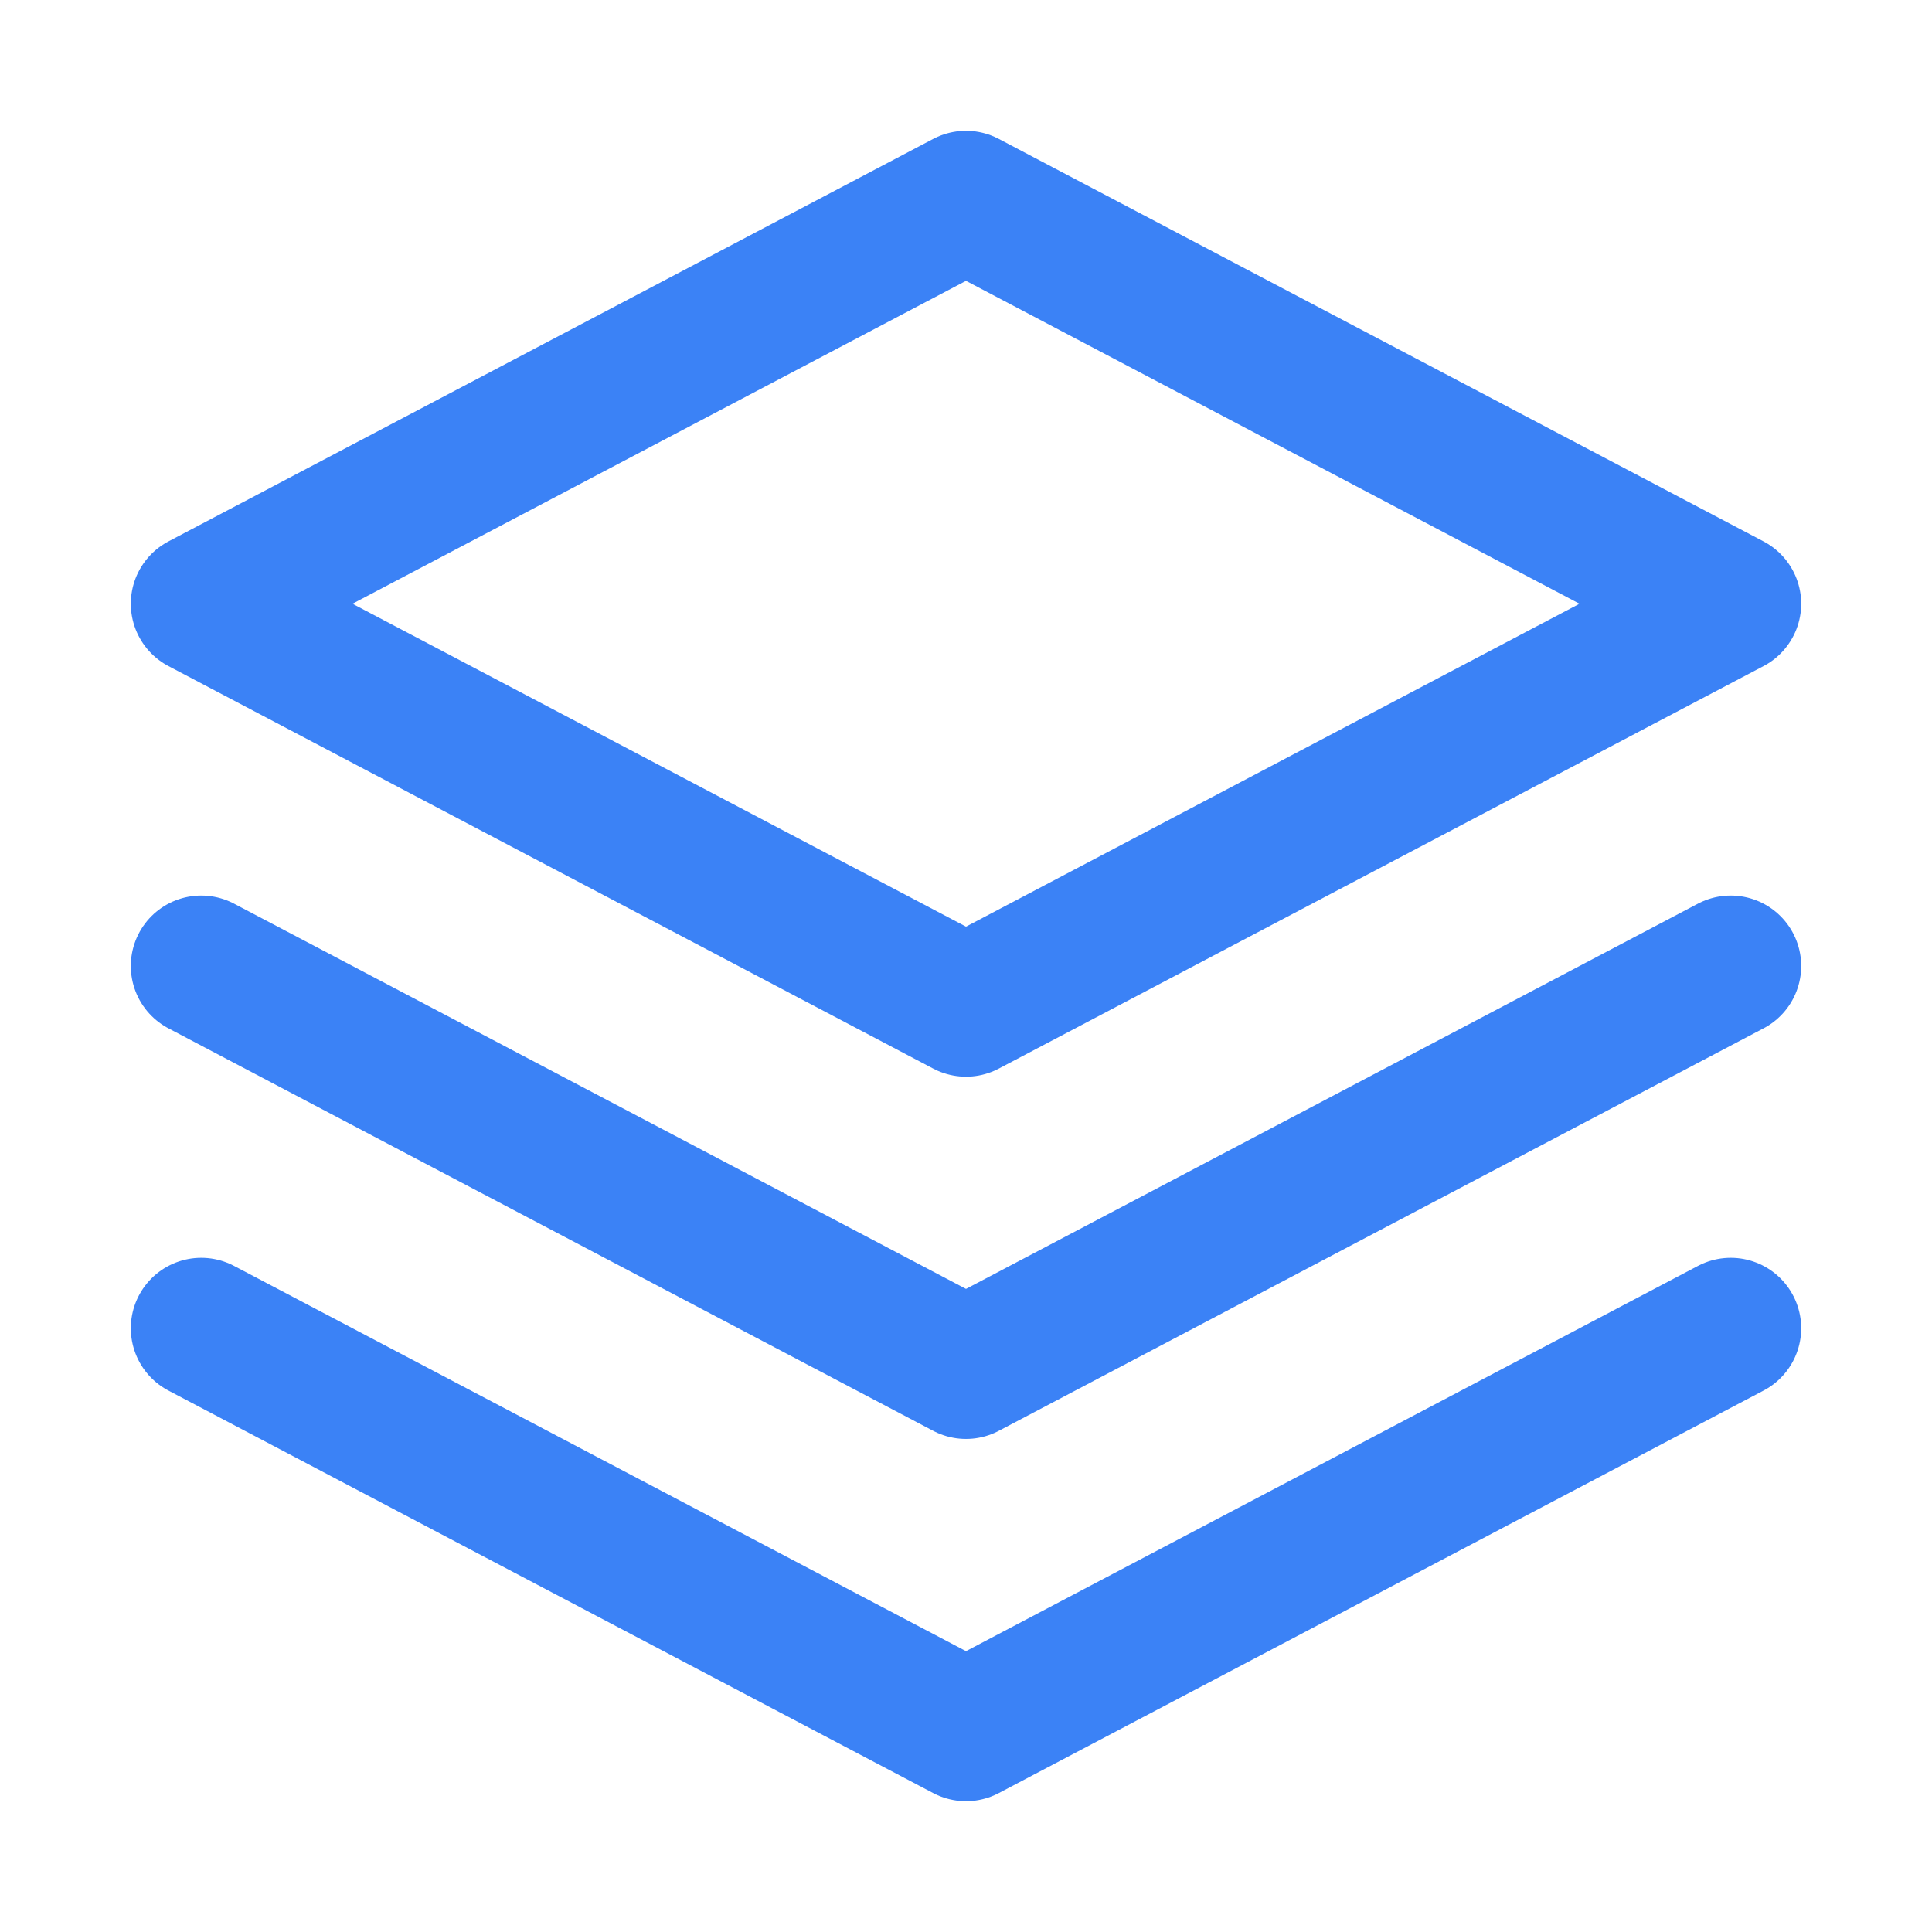
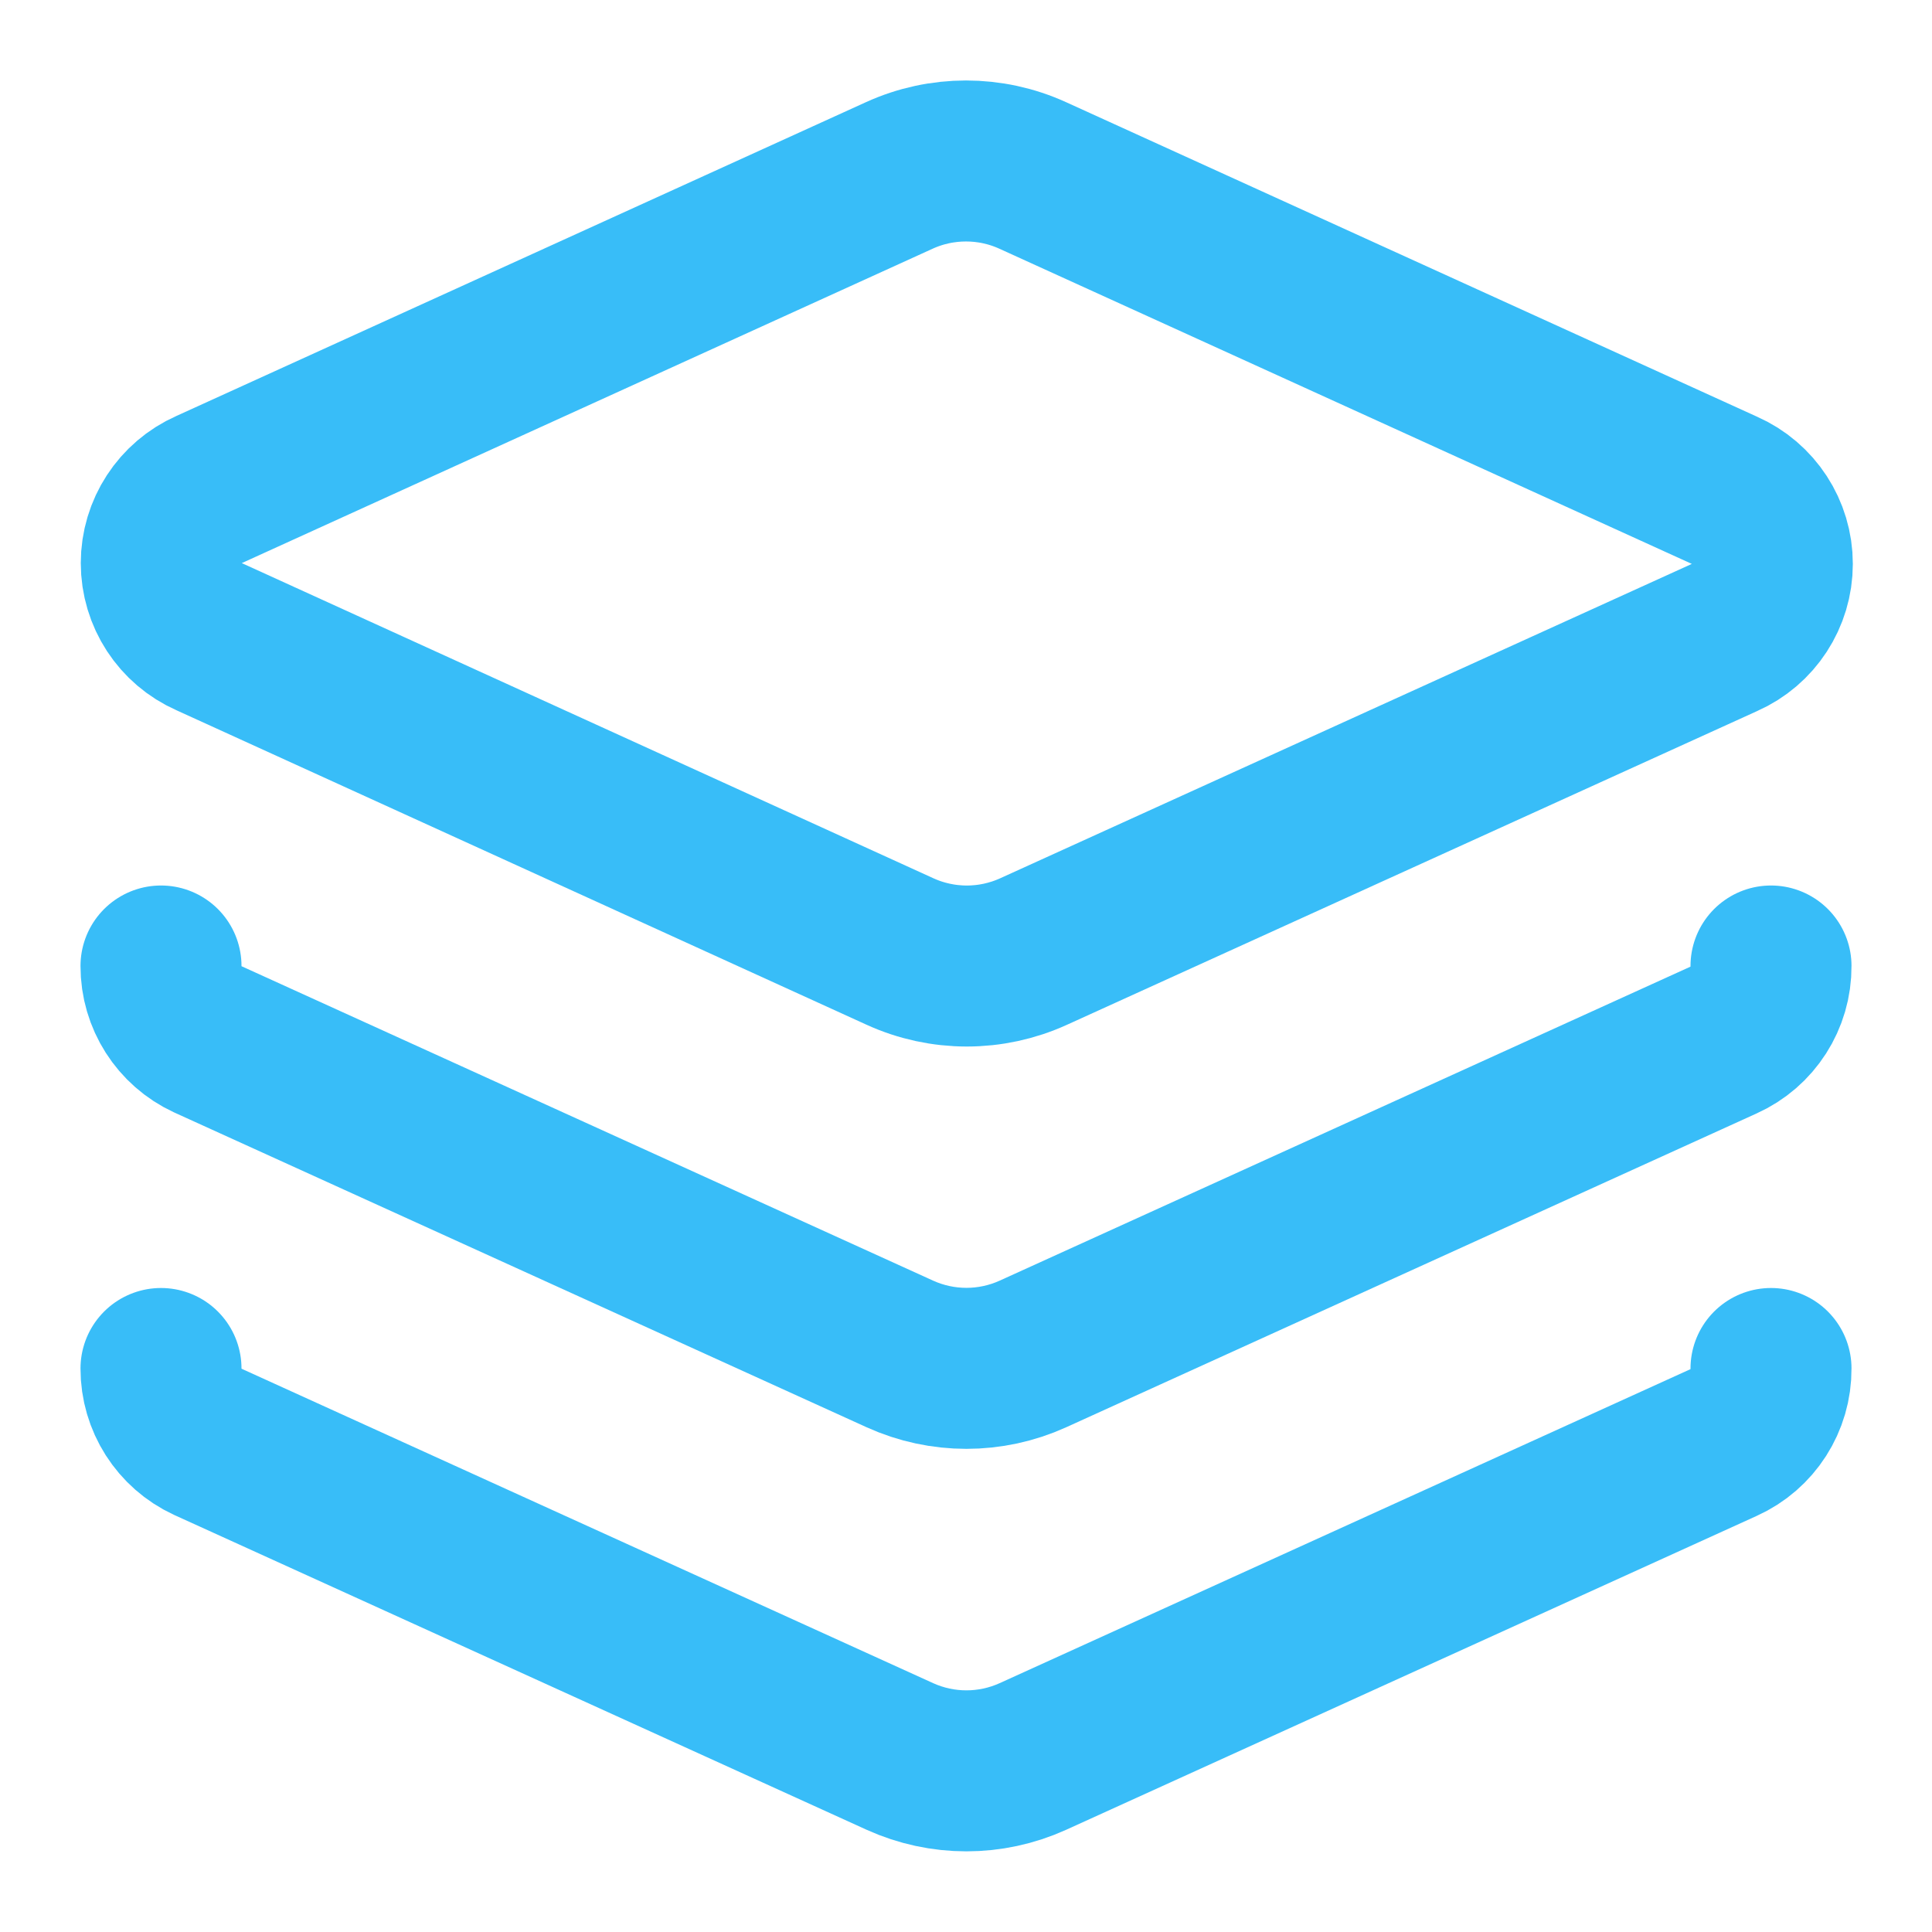
- <svg xmlns="http://www.w3.org/2000/svg" viewBox="0 0 24 24" width="24" height="24" fill="none" stroke="#3B82F6" stroke-width="1.75" stroke-linecap="round" stroke-linejoin="round" color="#3B82F6">
-   <path d="M12 2.500l9.500 5-9.500 5-9.500-5 9.500-5z" />
-   <path d="M2.500 12l9.500 5 9.500-5M2.500 16.500l9.500 5 9.500-5" />
+ <svg xmlns="http://www.w3.org/2000/svg" class="lucide lucide-layers" width="24" height="24" viewBox="0 0 24 24" fill="none" stroke="#38bdf8" stroke-width="2" stroke-linecap="round" stroke-linejoin="round">
+   <path d="M12.83 2.18a2 2 0 0 0-1.66 0L2.6 6.08a1 1 0 0 0 0 1.83l8.58 3.91a2 2 0 0 0 1.66 0l8.58-3.9a1 1 0 0 0 0-1.83z" />
+   <path d="M2 12a1 1 0 0 0 .58.91l8.6 3.91a2 2 0 0 0 1.65 0l8.58-3.9A1 1 0 0 0 22 12" />
+   <path d="M2 17a1 1 0 0 0 .58.91l8.6 3.91a2 2 0 0 0 1.65 0l8.58-3.9A1 1 0 0 0 22 17" />
</svg>
